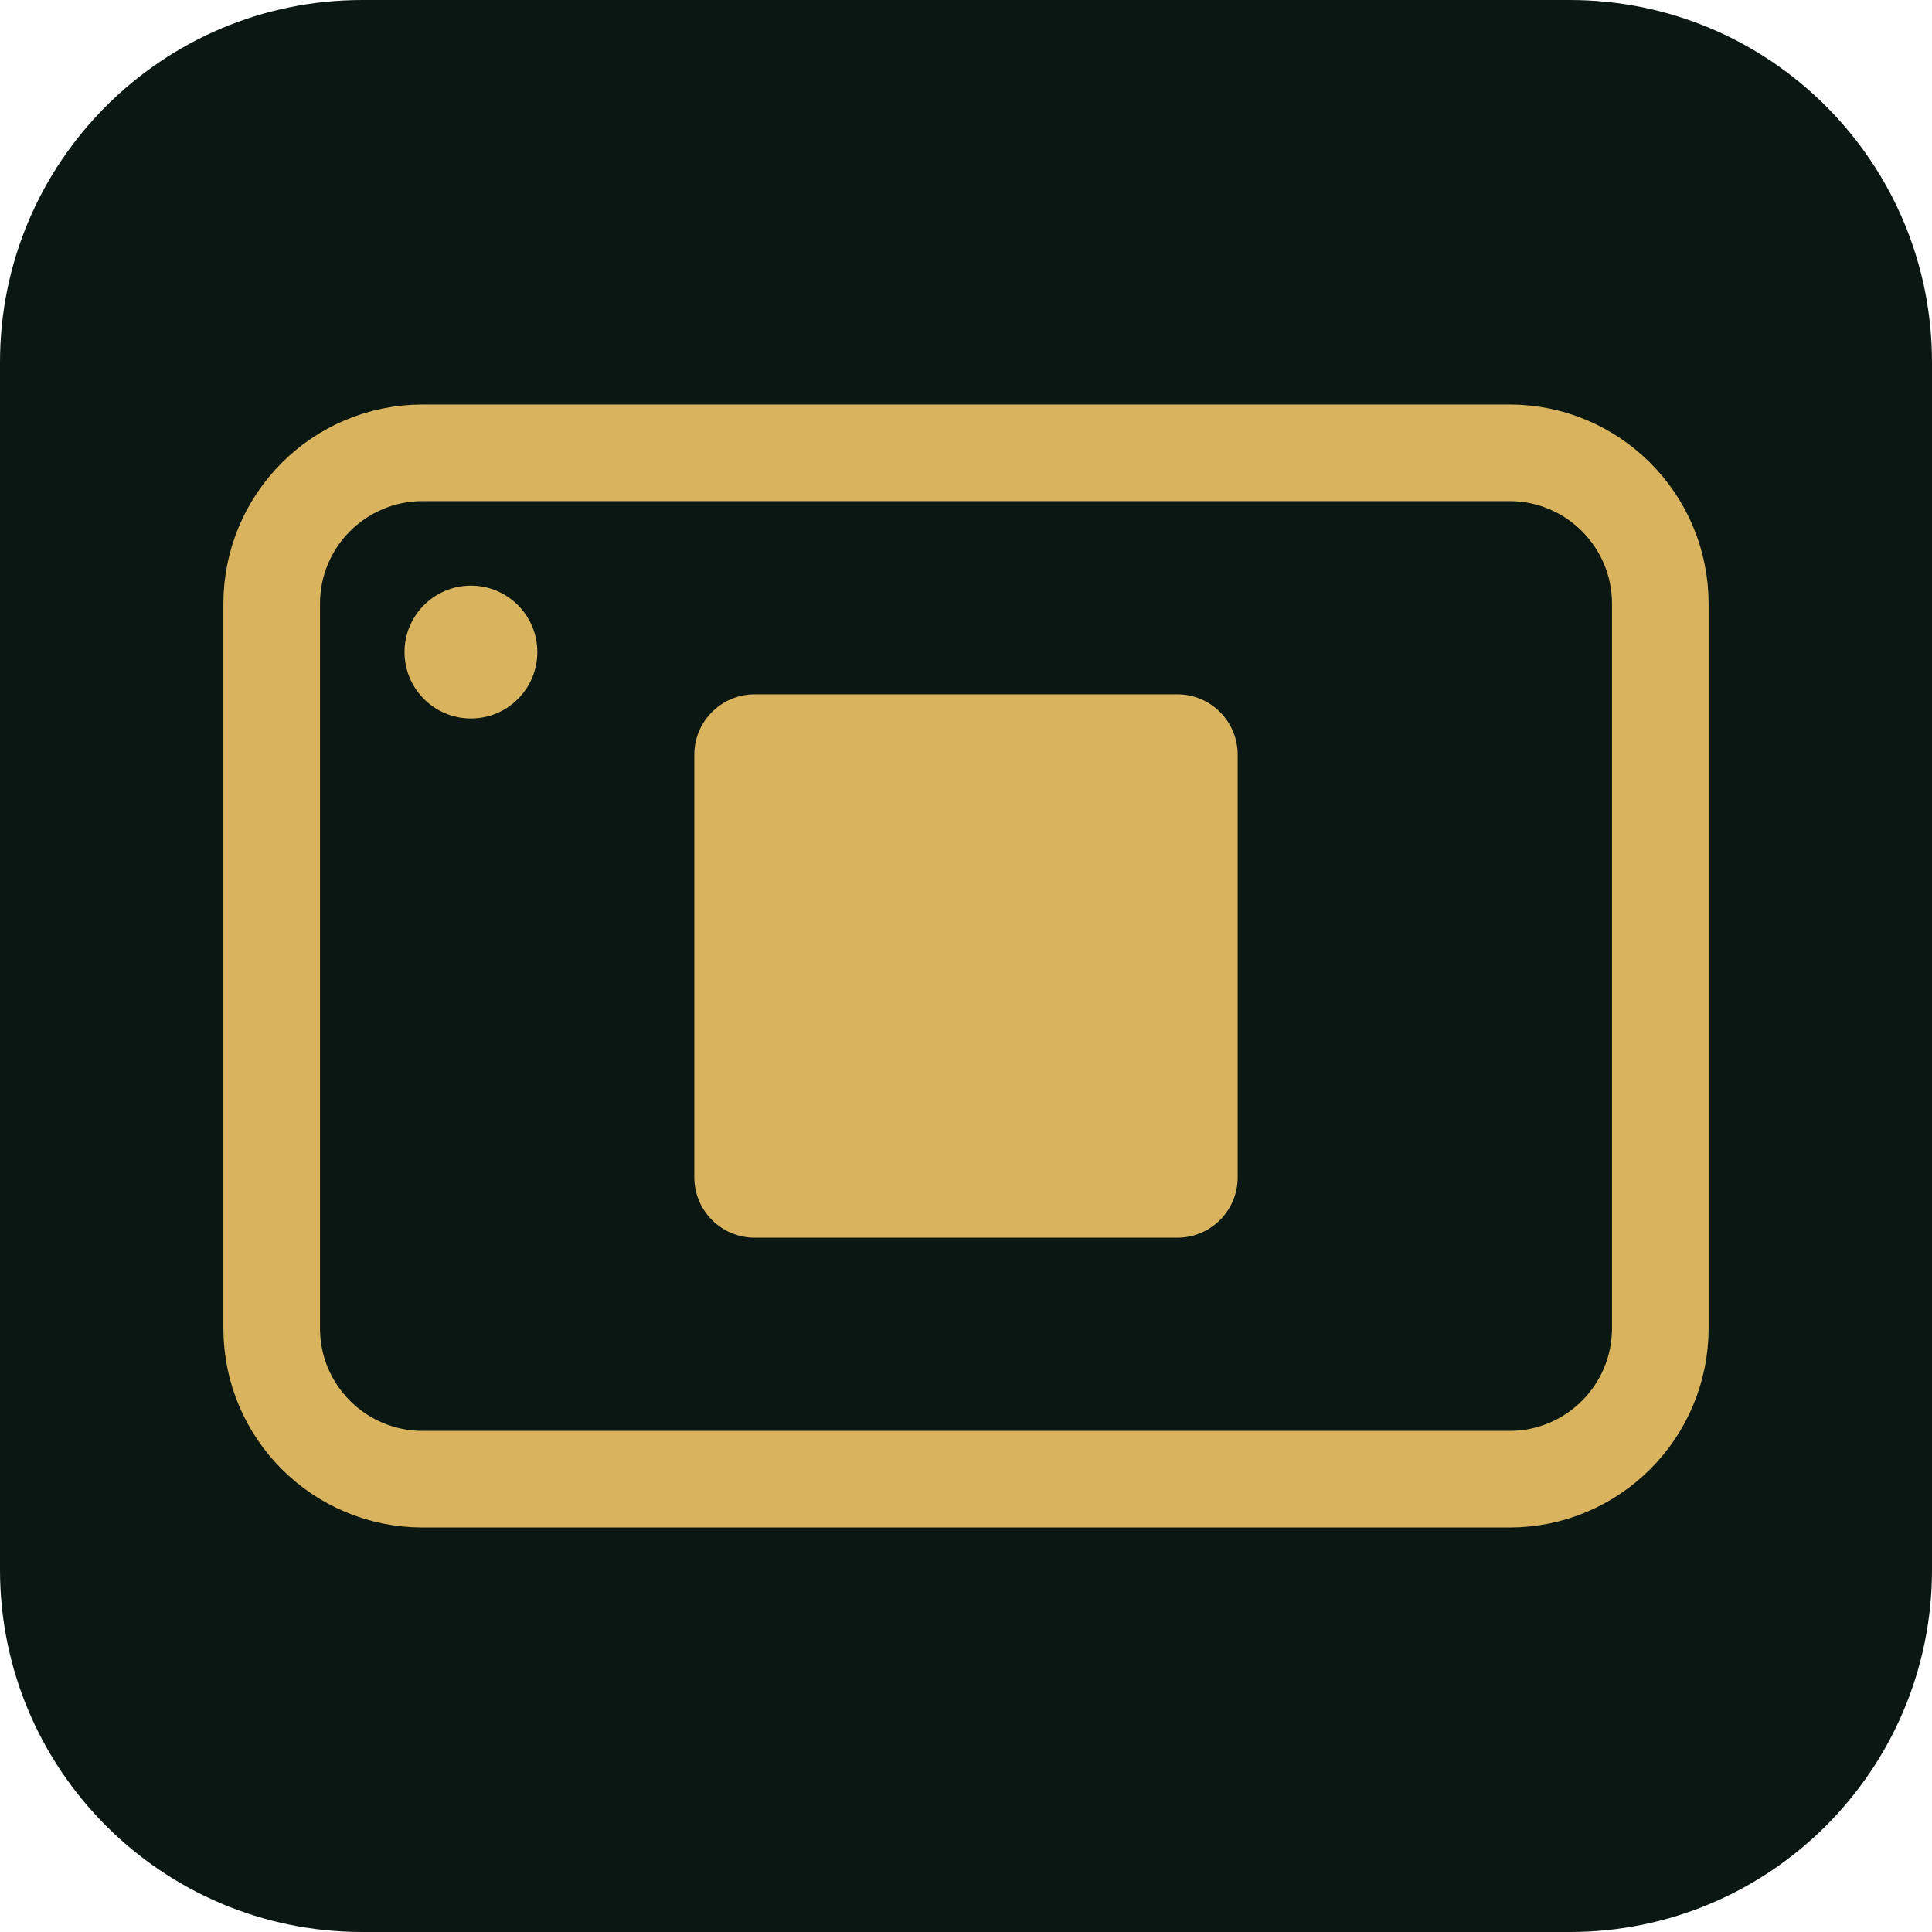
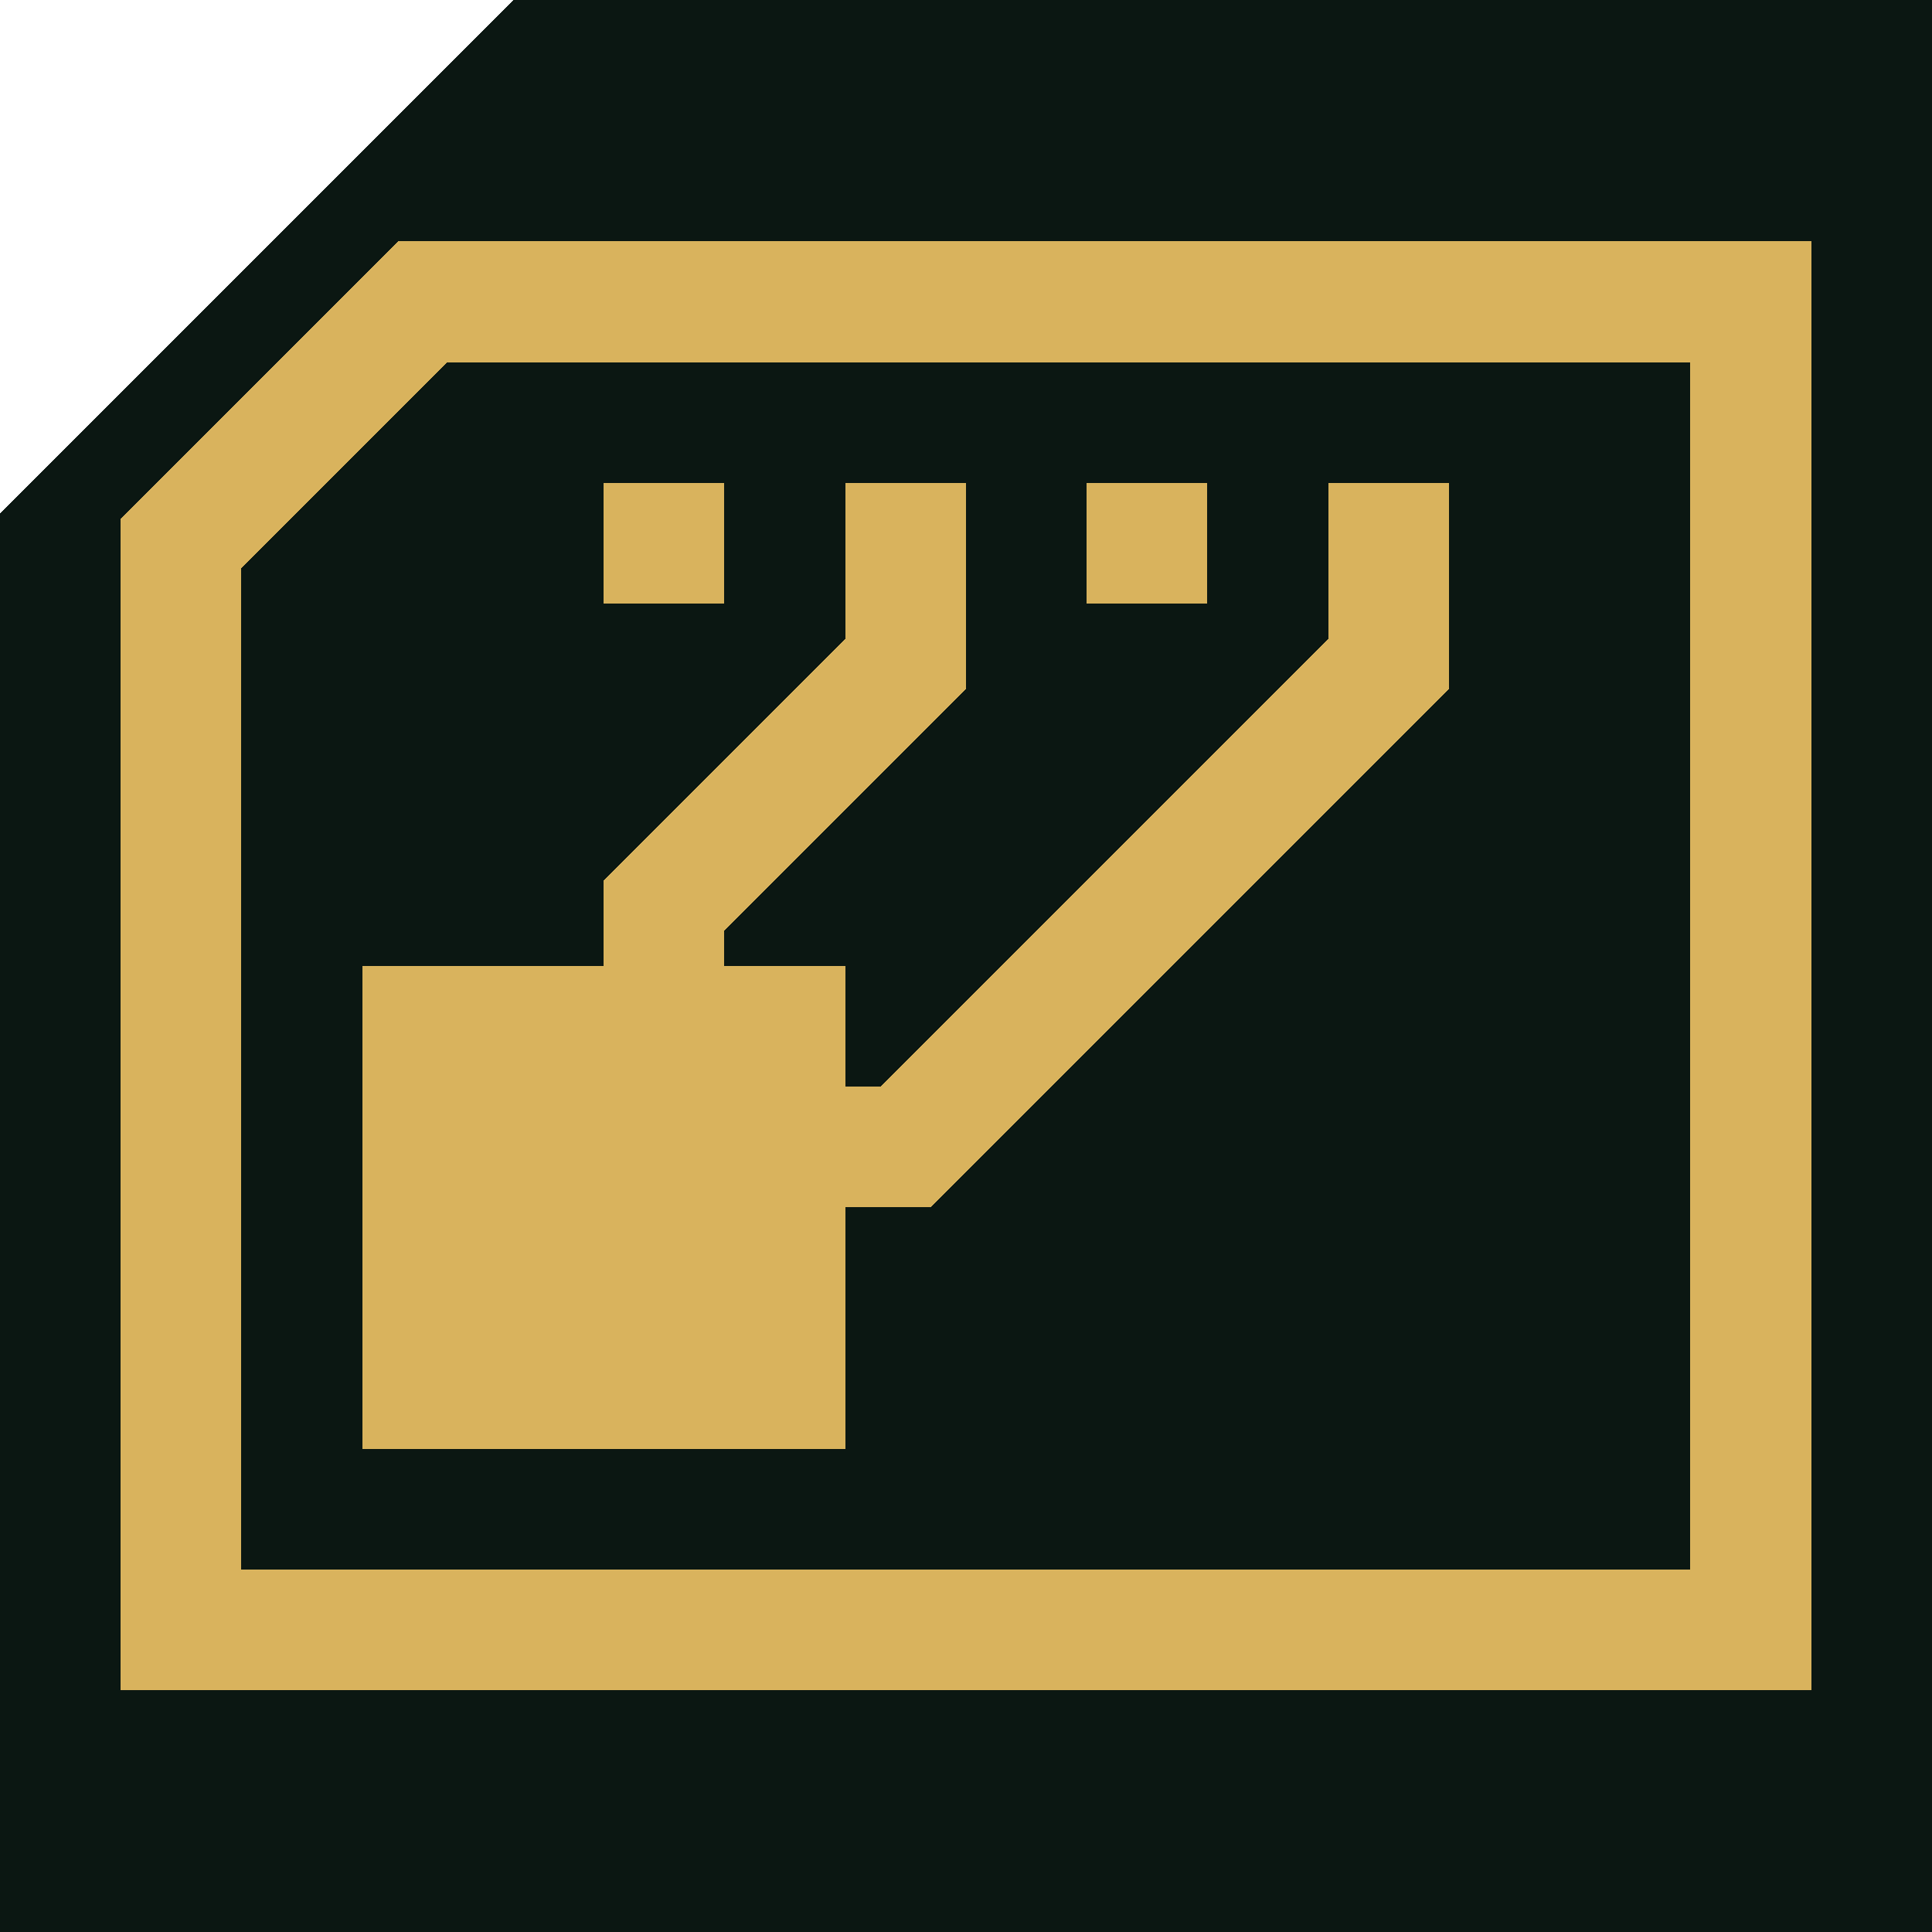
<svg xmlns="http://www.w3.org/2000/svg" viewBox="0 0 32 32">
-   <rect width="32" height="32" rx="6" fill="#0b1712" />
-   <rect x="4.5" y="7.5" width="23" height="17" rx="2.5" fill="none" stroke="#d9b35d" stroke-width="1.6" />
-   <rect x="11.5" y="11.5" width="9" height="9" rx="1" fill="#d9b35d" />
-   <circle cx="7.8" cy="10.8" r="1.1" fill="#d9b35d" />
+   <g shape-rendering="crispEdges">
+     <path d="M8.5 0H32V32H0V8.5Z" fill="#0b1712" />
+     <path d="M7 5H29V27H3V9Z" fill="none" stroke="#d9b35d" stroke-width="2" />
+     <path d="M11 16V15L15 11V10M14 19H15L23 11V10" fill="none" stroke="#d9b35d" stroke-width="2" />
+     <path d="M10 8h2v2h-2zM14 8h2v2h-2zM18 8h2v2h-2zM22 8h2v2h-2zM6 16h8v8H6z" fill="#d9b35d" />
+   </g>
</svg>
